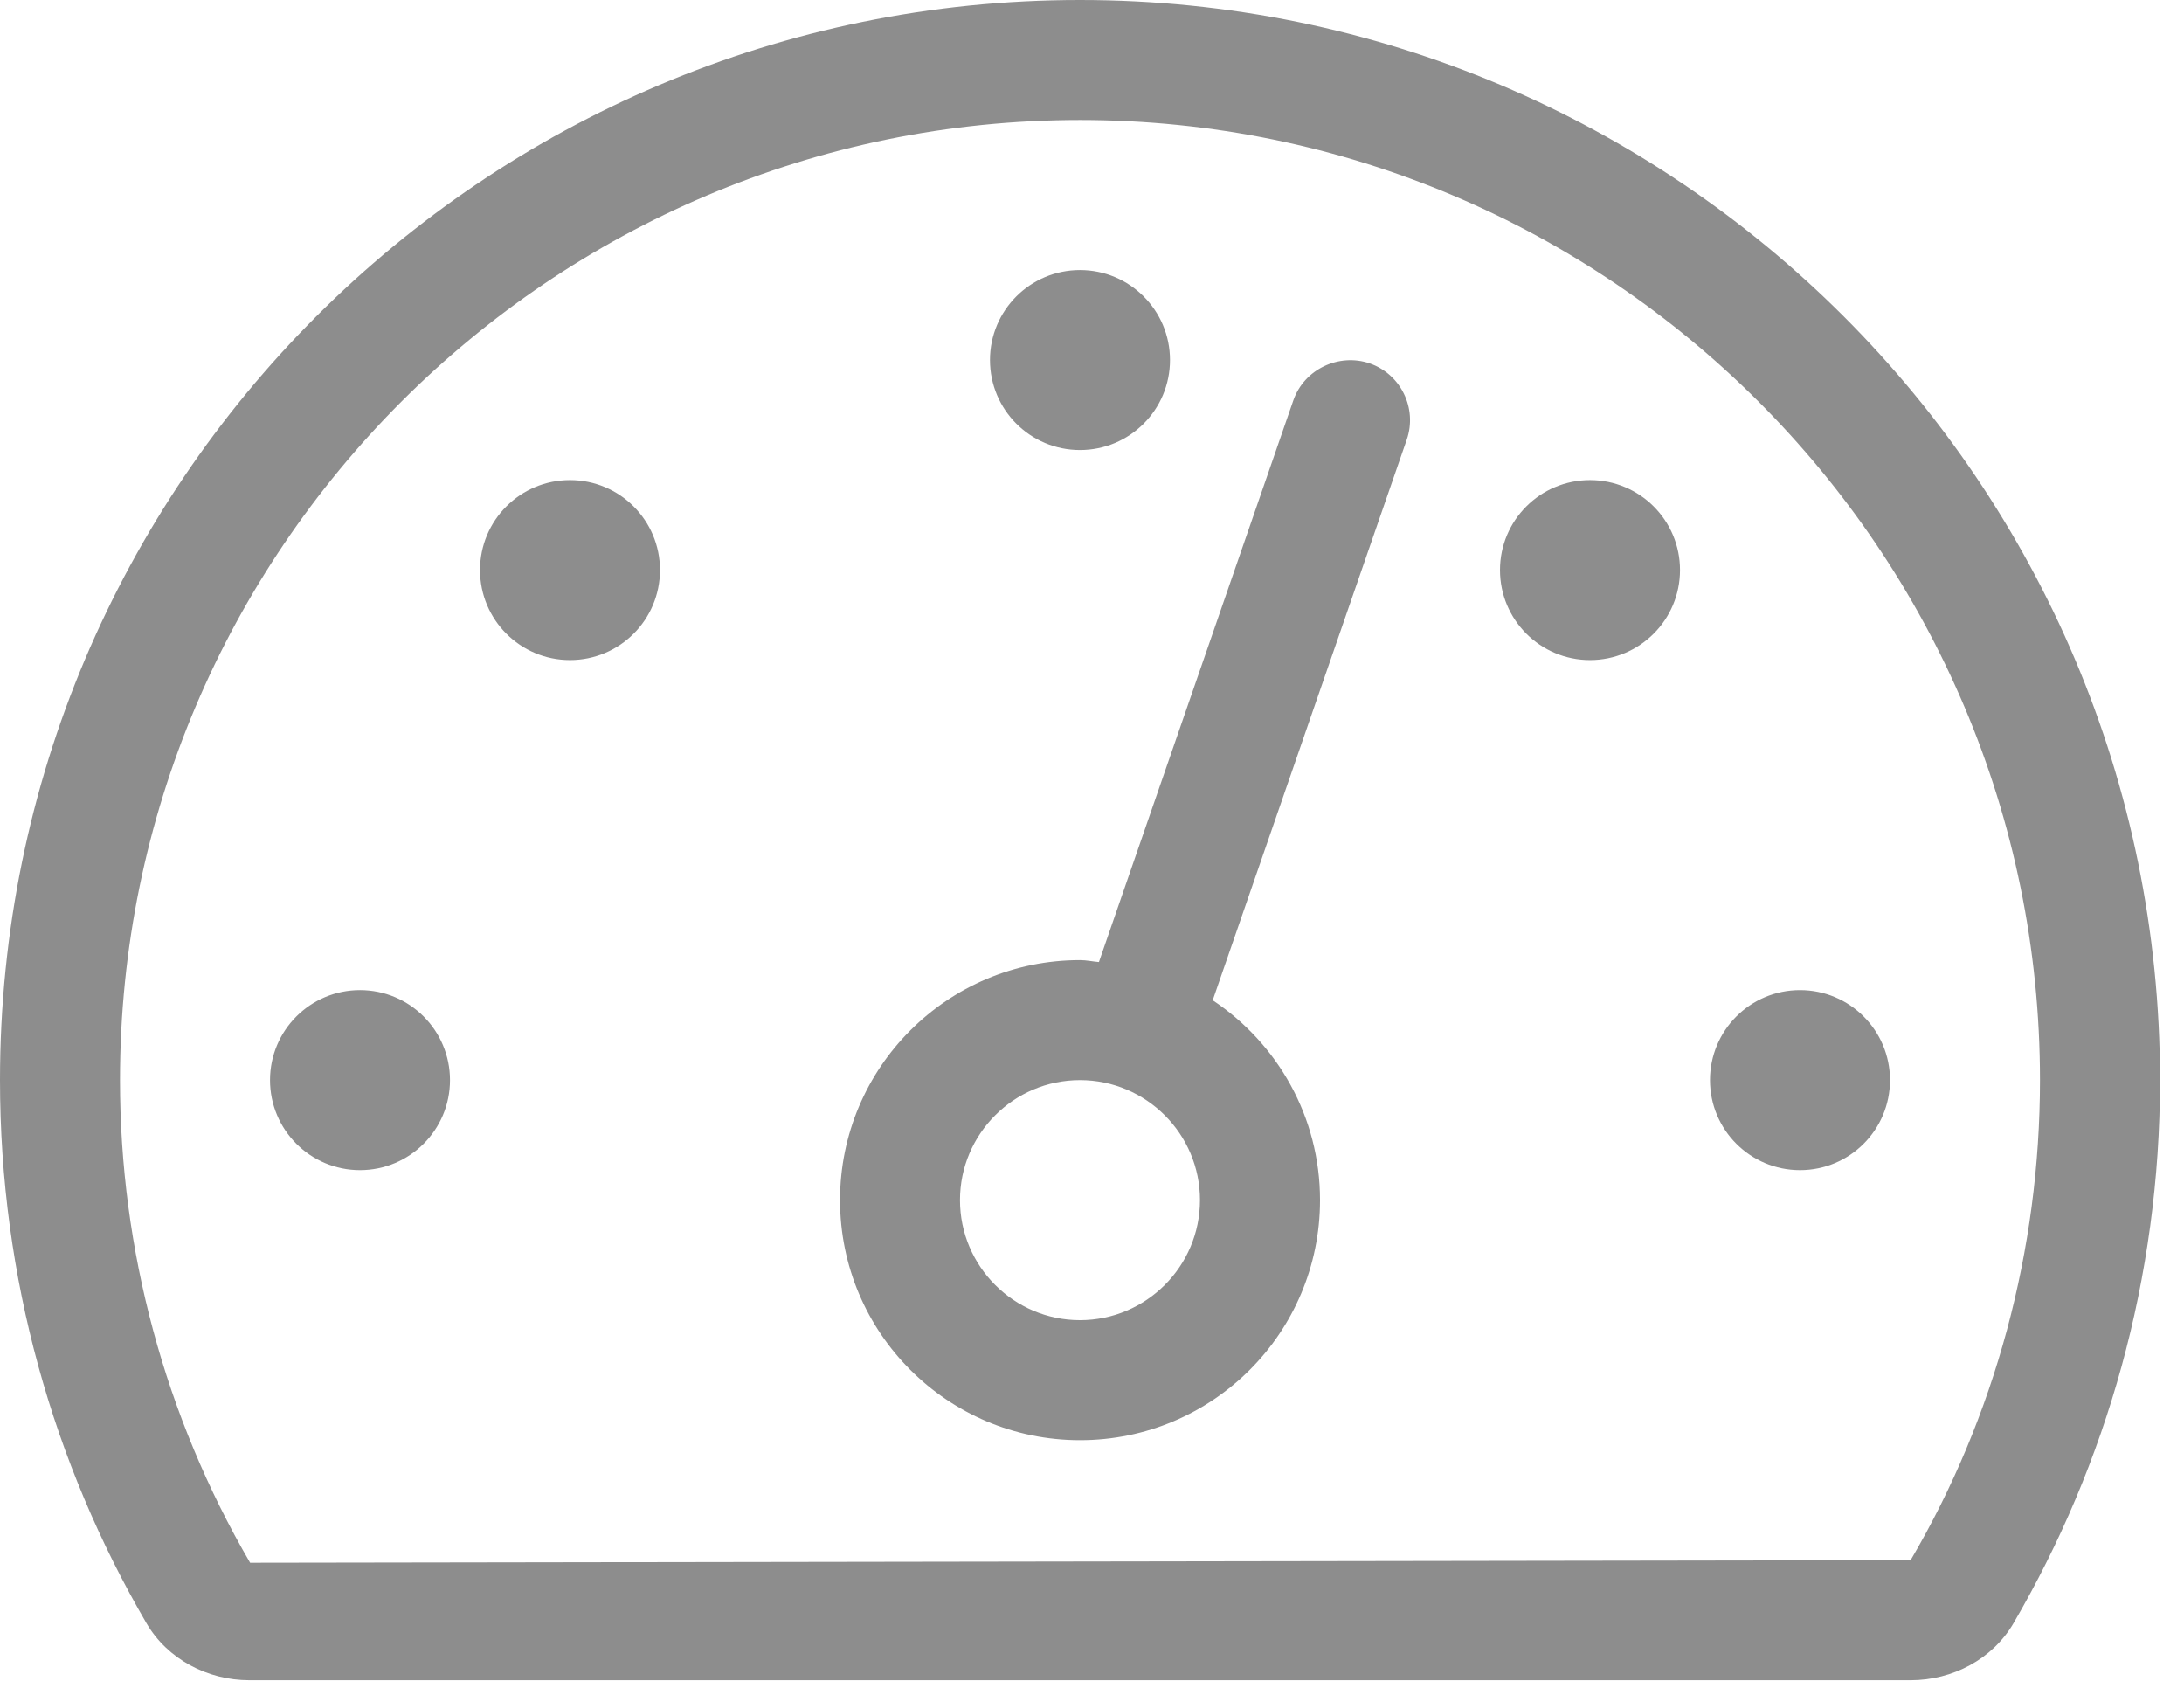
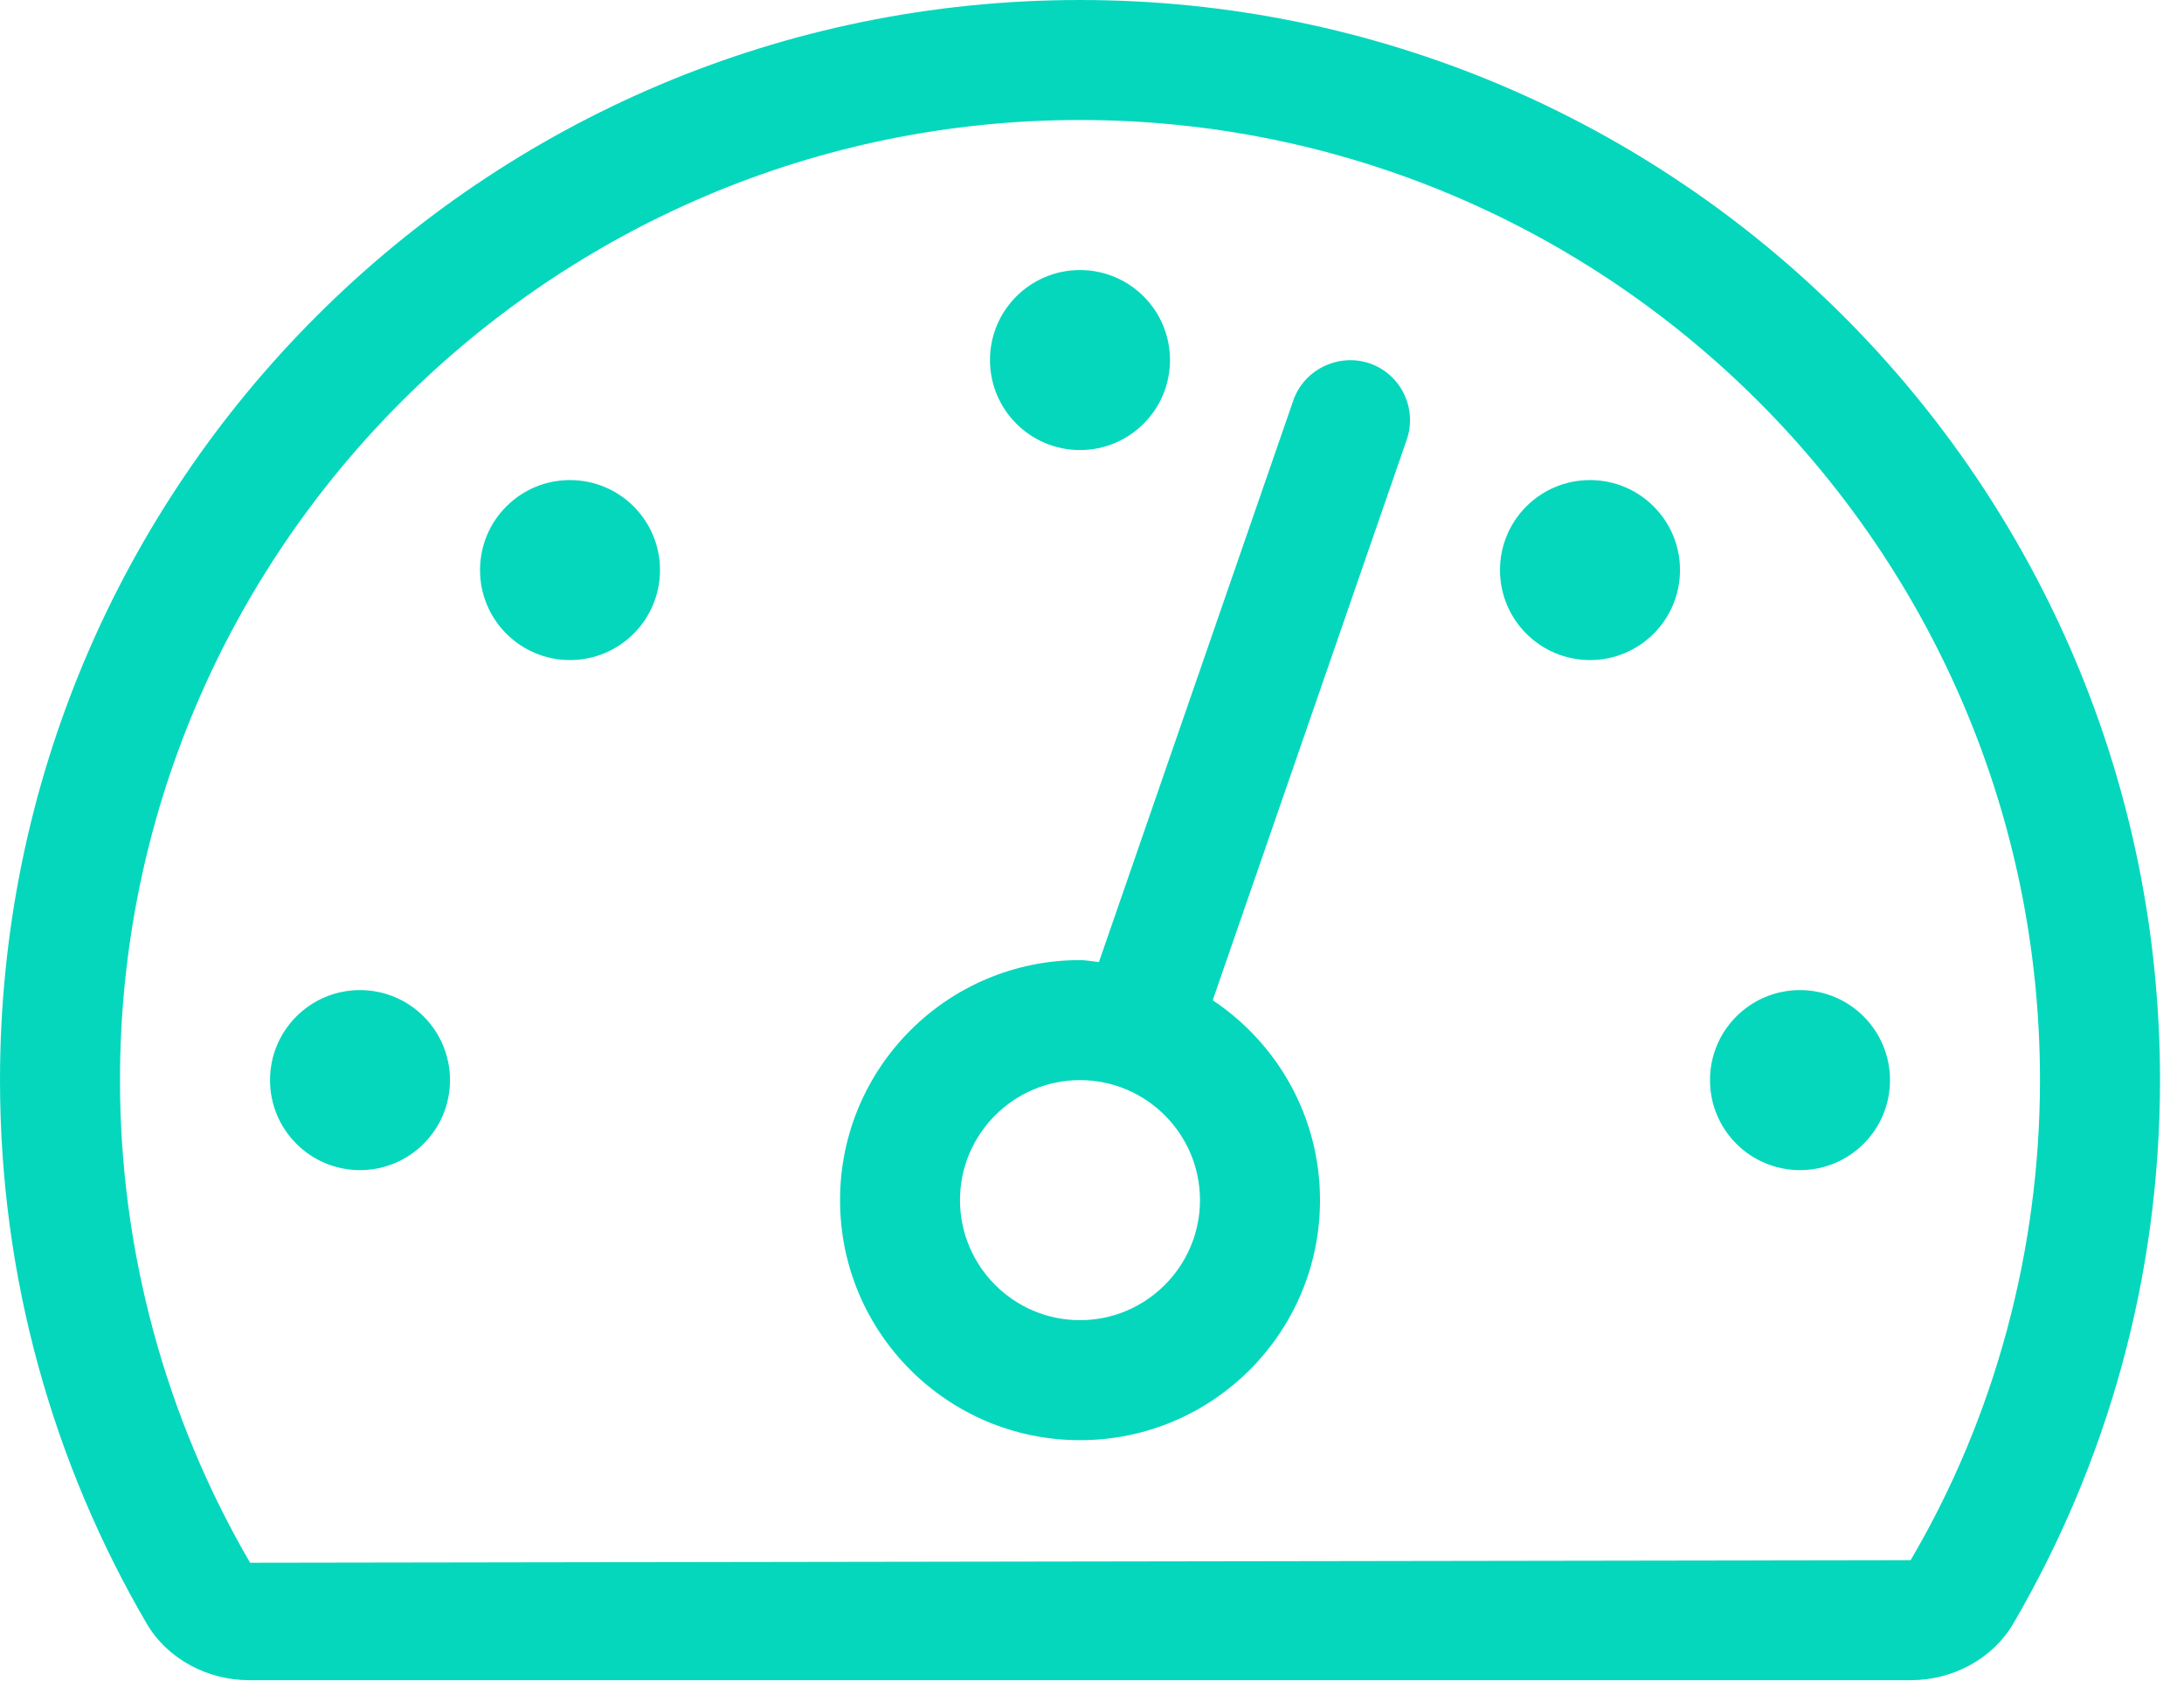
<svg xmlns="http://www.w3.org/2000/svg" width="52" height="40" viewBox="0 0 52 40">
-   <path fill="#8D8D8D" d="M25.714,10.714 C26.898,10.714 27.857,9.755 27.857,8.571 C27.857,7.388 26.898,6.429 25.714,6.429 C24.53,6.429 23.571,7.388 23.571,8.571 C23.571,9.755 24.53,10.714 25.714,10.714 Z M13.571,11.429 C12.387,11.429 11.429,12.387 11.429,13.571 C11.429,14.755 12.387,15.714 13.571,15.714 C14.755,15.714 15.714,14.755 15.714,13.571 C15.714,12.387 14.755,11.429 13.571,11.429 Z M37.857,11.429 C36.673,11.429 35.714,12.387 35.714,13.571 C35.714,14.755 36.673,15.714 37.857,15.714 C39.041,15.714 40,14.755 40,13.571 C40,12.387 39.041,11.429 37.857,11.429 Z M42.857,23.571 C41.673,23.571 40.714,24.53 40.714,25.714 C40.714,26.898 41.673,27.857 42.857,27.857 C44.041,27.857 45,26.898 45,25.714 C45,24.53 44.041,23.571 42.857,23.571 Z M25.714,0 C11.512,0 0,11.512 0,25.714 C0,30.429 1.272,34.845 3.487,38.643 C3.988,39.502 4.943,40 5.938,40 L45.491,40 C46.486,40 47.44,39.502 47.941,38.643 C50.156,34.845 51.429,30.429 51.429,25.714 C51.429,11.512 39.916,0 25.714,0 Z M45.491,37.143 L5.955,37.204 C3.929,33.728 2.857,29.755 2.857,25.714 C2.857,13.111 13.111,2.857 25.714,2.857 C38.318,2.857 48.571,13.111 48.571,25.714 C48.571,29.755 47.5,33.728 45.491,37.143 Z M8.571,23.571 C7.388,23.571 6.429,24.53 6.429,25.714 C6.429,26.898 7.388,27.857 8.571,27.857 C9.755,27.857 10.714,26.898 10.714,25.714 C10.714,24.53 9.755,23.571 8.571,23.571 Z M32.609,8.65 C31.878,8.402 31.052,8.788 30.793,9.533 L26.165,22.903 C26.014,22.891 25.87,22.857 25.715,22.857 C22.559,22.857 20.001,25.415 20.001,28.571 C20.001,31.728 22.559,34.286 25.715,34.286 C28.871,34.286 31.429,31.728 31.429,28.571 C31.429,26.585 30.413,24.837 28.874,23.813 L33.494,10.467 C33.75,9.722 33.356,8.908 32.609,8.65 Z M25.714,31.429 C24.139,31.429 22.857,30.146 22.857,28.571 C22.857,26.996 24.139,25.714 25.714,25.714 C27.289,25.714 28.571,26.996 28.571,28.571 C28.571,30.146 27.289,31.429 25.714,31.429 Z" />
+   <path fill="#05d7bd" d="M25.714,10.714 C26.898,10.714 27.857,9.755 27.857,8.571 C27.857,7.388 26.898,6.429 25.714,6.429 C24.53,6.429 23.571,7.388 23.571,8.571 C23.571,9.755 24.53,10.714 25.714,10.714 Z M13.571,11.429 C12.387,11.429 11.429,12.387 11.429,13.571 C11.429,14.755 12.387,15.714 13.571,15.714 C14.755,15.714 15.714,14.755 15.714,13.571 C15.714,12.387 14.755,11.429 13.571,11.429 Z M37.857,11.429 C36.673,11.429 35.714,12.387 35.714,13.571 C35.714,14.755 36.673,15.714 37.857,15.714 C39.041,15.714 40,14.755 40,13.571 C40,12.387 39.041,11.429 37.857,11.429 Z M42.857,23.571 C41.673,23.571 40.714,24.53 40.714,25.714 C40.714,26.898 41.673,27.857 42.857,27.857 C44.041,27.857 45,26.898 45,25.714 C45,24.53 44.041,23.571 42.857,23.571 Z M25.714,0 C11.512,0 0,11.512 0,25.714 C0,30.429 1.272,34.845 3.487,38.643 C3.988,39.502 4.943,40 5.938,40 L45.491,40 C46.486,40 47.44,39.502 47.941,38.643 C50.156,34.845 51.429,30.429 51.429,25.714 C51.429,11.512 39.916,0 25.714,0 Z M45.491,37.143 L5.955,37.204 C3.929,33.728 2.857,29.755 2.857,25.714 C2.857,13.111 13.111,2.857 25.714,2.857 C38.318,2.857 48.571,13.111 48.571,25.714 C48.571,29.755 47.5,33.728 45.491,37.143 Z M8.571,23.571 C7.388,23.571 6.429,24.53 6.429,25.714 C6.429,26.898 7.388,27.857 8.571,27.857 C9.755,27.857 10.714,26.898 10.714,25.714 C10.714,24.53 9.755,23.571 8.571,23.571 Z M32.609,8.65 C31.878,8.402 31.052,8.788 30.793,9.533 L26.165,22.903 C26.014,22.891 25.87,22.857 25.715,22.857 C22.559,22.857 20.001,25.415 20.001,28.571 C20.001,31.728 22.559,34.286 25.715,34.286 C28.871,34.286 31.429,31.728 31.429,28.571 C31.429,26.585 30.413,24.837 28.874,23.813 L33.494,10.467 C33.75,9.722 33.356,8.908 32.609,8.65 Z M25.714,31.429 C24.139,31.429 22.857,30.146 22.857,28.571 C22.857,26.996 24.139,25.714 25.714,25.714 C27.289,25.714 28.571,26.996 28.571,28.571 C28.571,30.146 27.289,31.429 25.714,31.429 Z" />
</svg>
